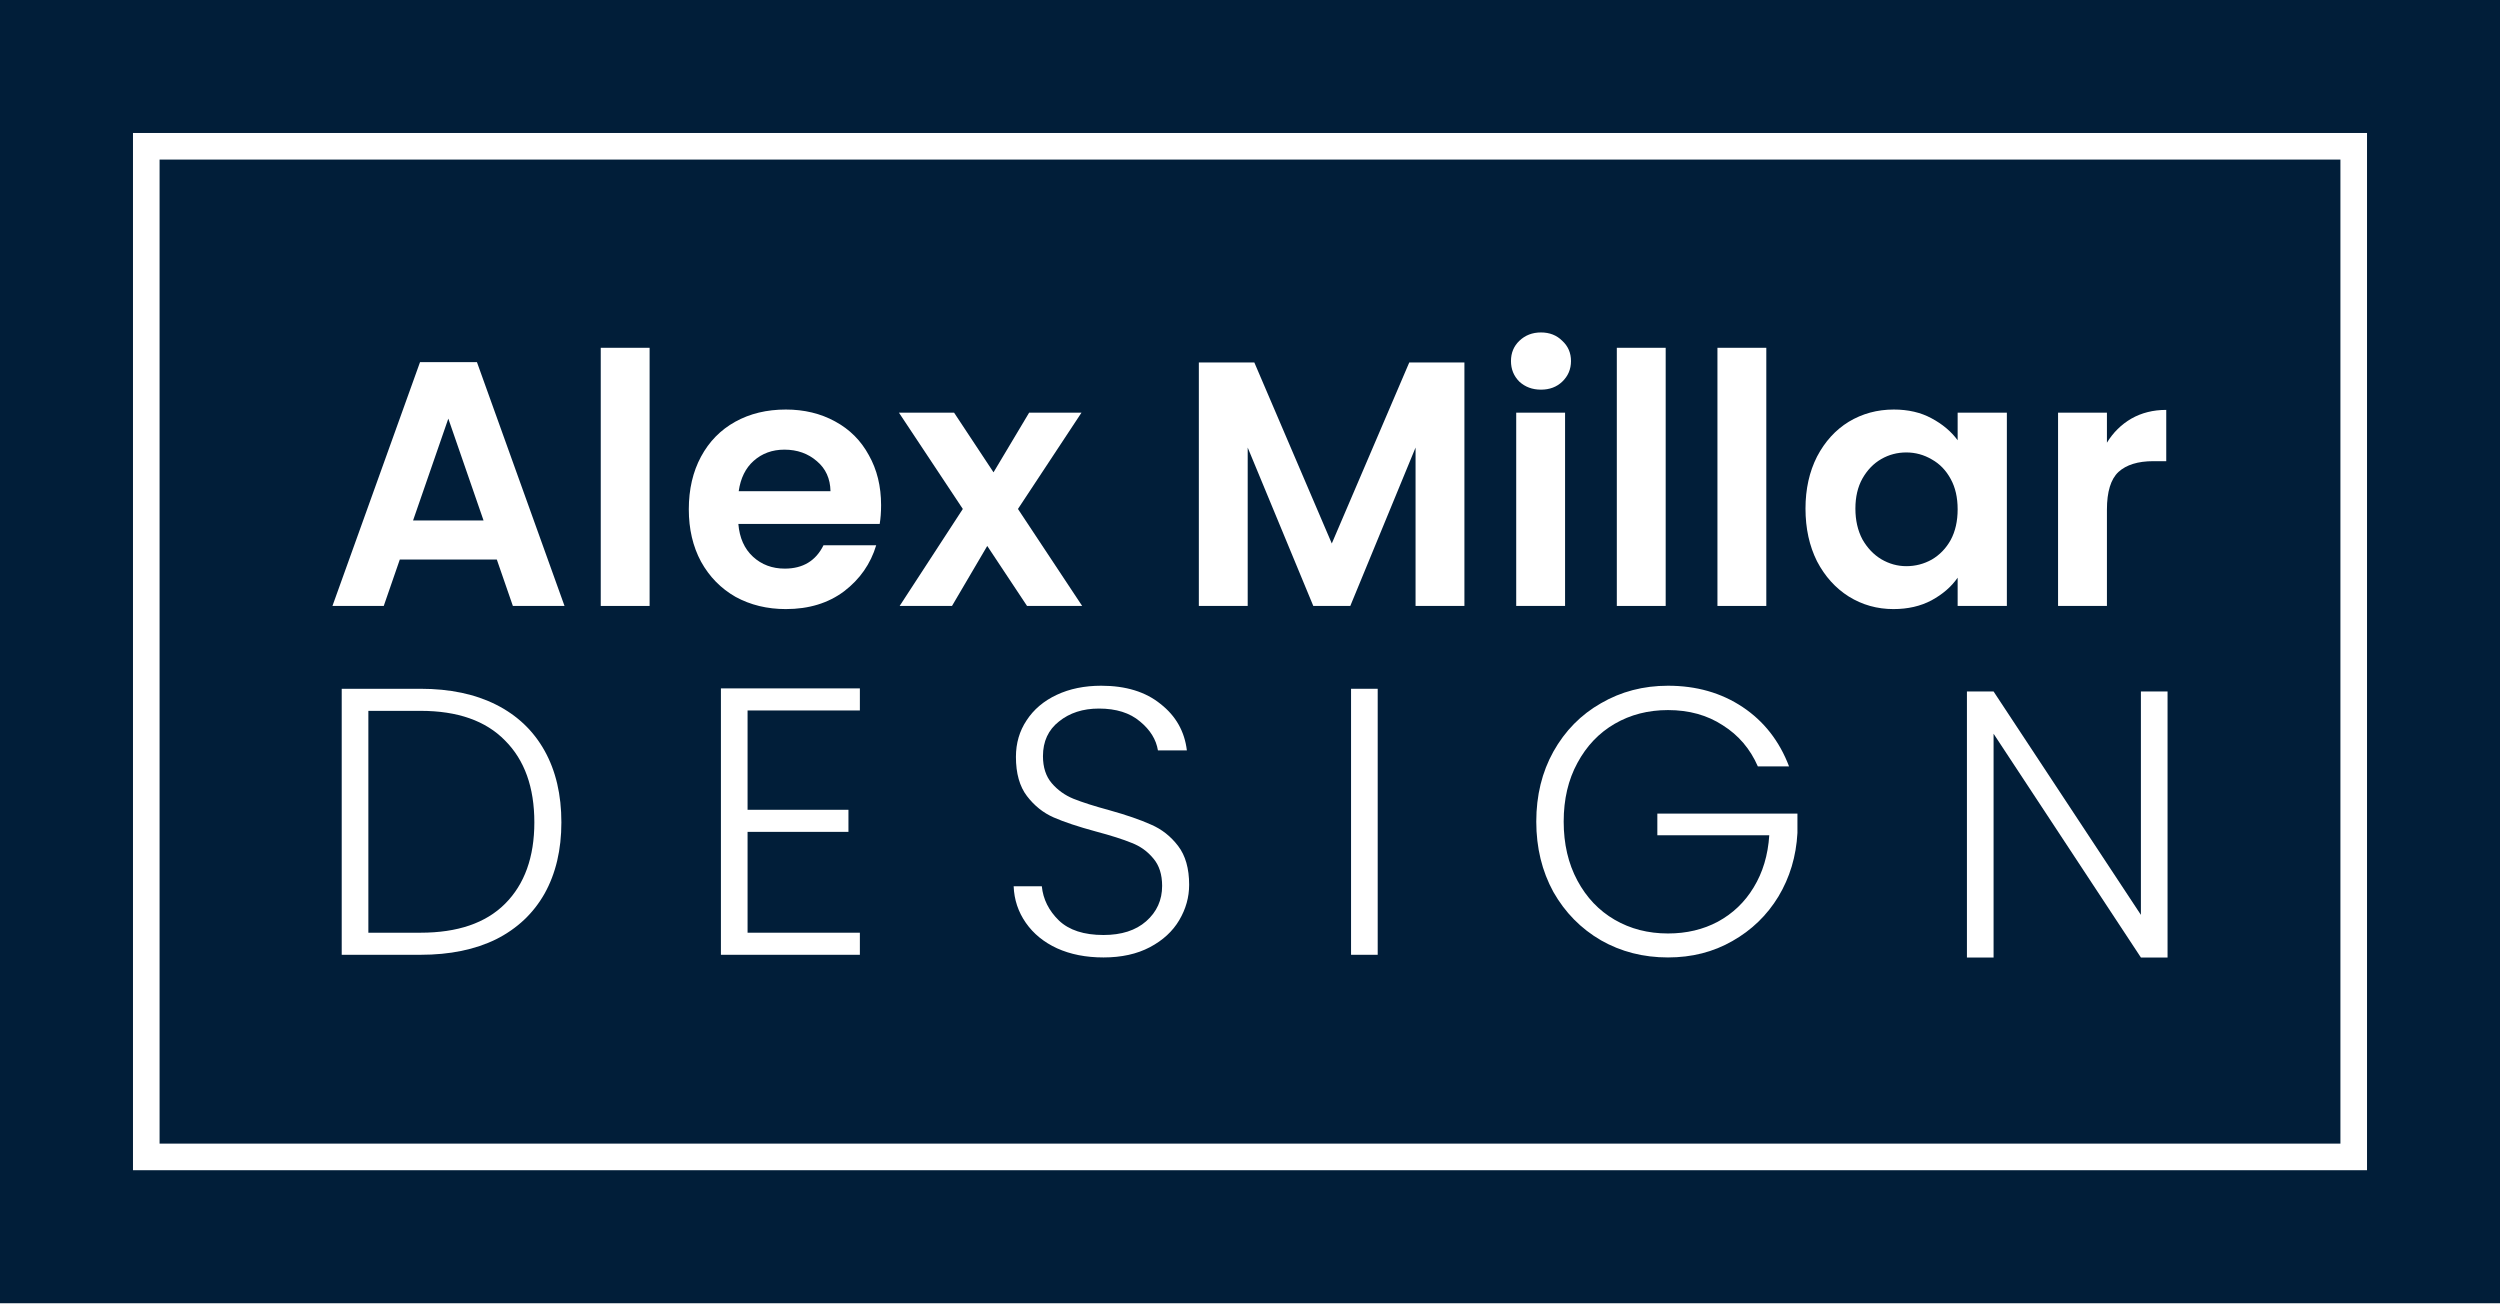
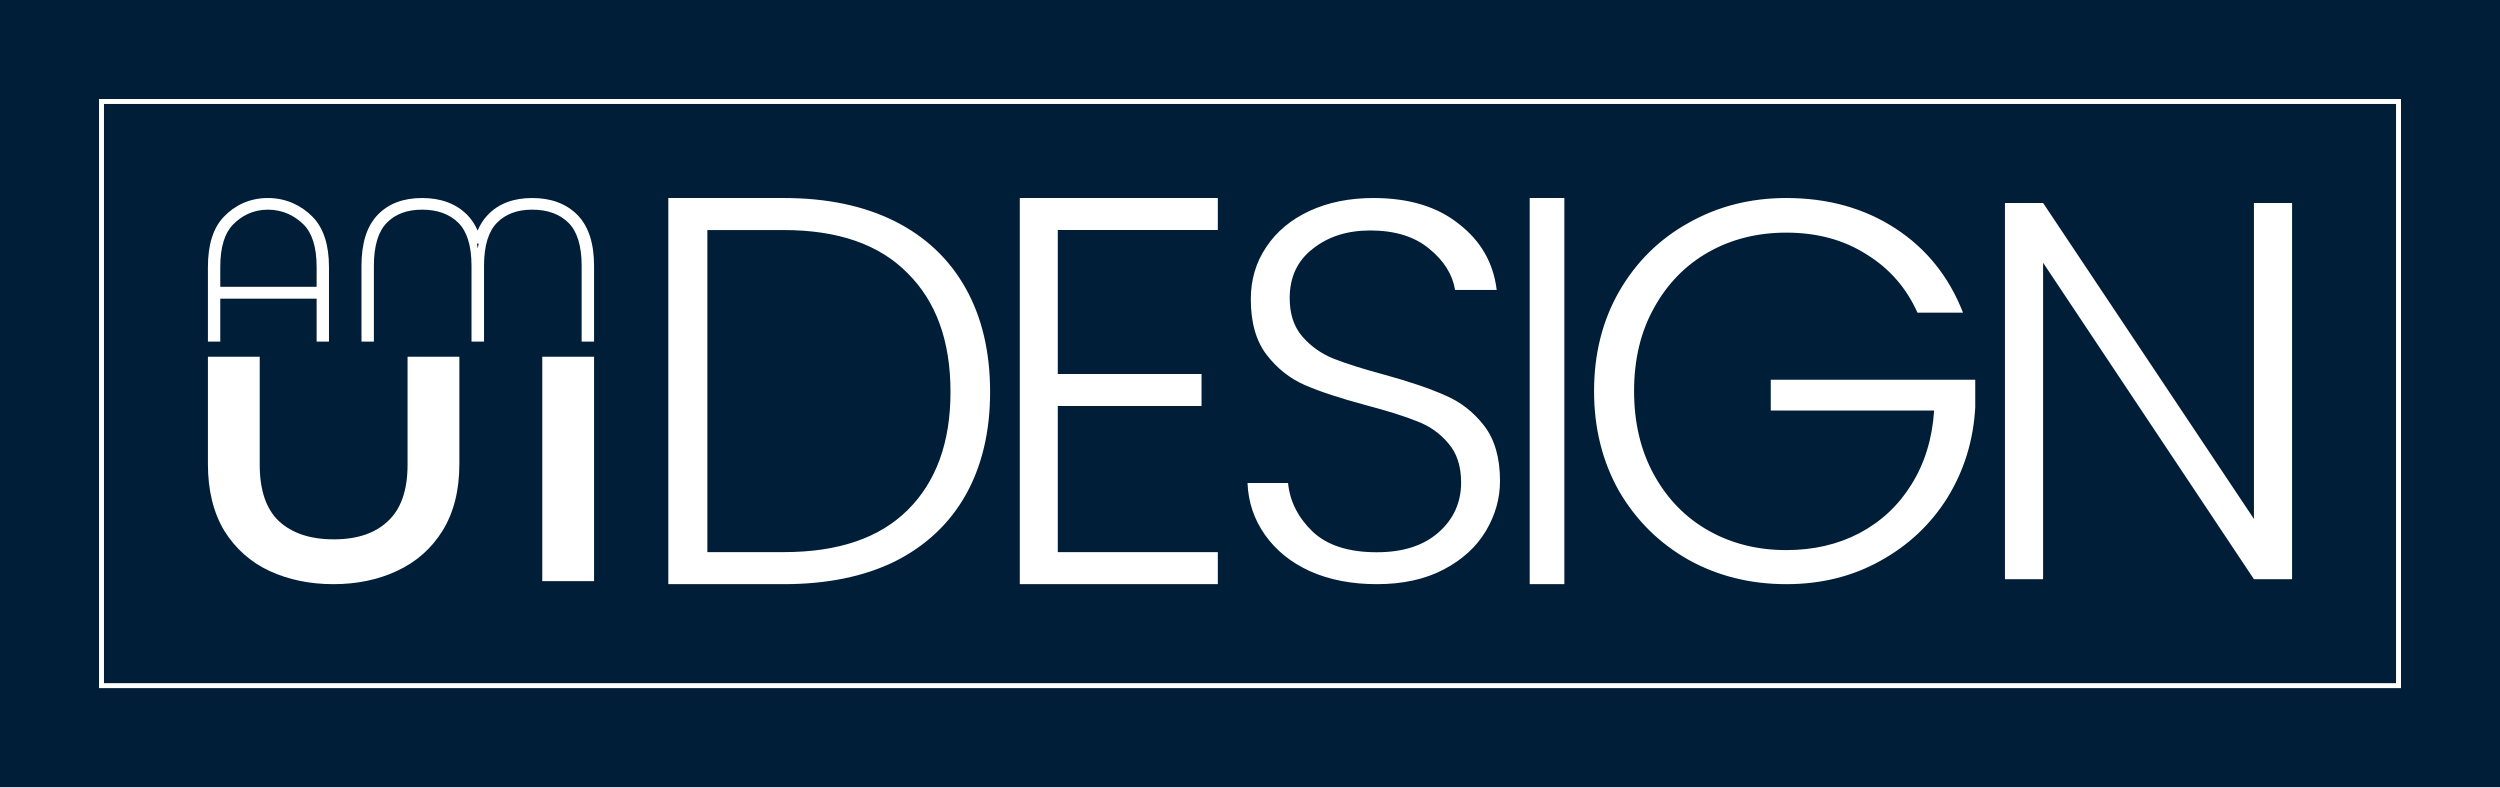
- <svg xmlns="http://www.w3.org/2000/svg" width="188" height="98" viewBox="0 0 188 98" fill="none">
-   <rect width="188" height="98" fill="#011E39" />
-   <path d="M163 72.004H160.996L149.917 55.177V72.004H147.913V52H149.917L160.996 68.799V52H163V72.004Z" fill="white" />
-   <path d="M132.19 57.634C131.617 56.317 130.739 55.287 129.556 54.543C128.392 53.78 127.018 53.398 125.433 53.398C123.945 53.398 122.609 53.742 121.425 54.429C120.242 55.115 119.307 56.098 118.62 57.376C117.933 58.636 117.589 60.105 117.589 61.783C117.589 63.462 117.933 64.941 118.62 66.219C119.307 67.498 120.242 68.48 121.425 69.167C122.609 69.854 123.945 70.197 125.433 70.197C126.827 70.197 128.077 69.901 129.184 69.31C130.31 68.699 131.207 67.841 131.875 66.734C132.562 65.609 132.953 64.302 133.049 62.814H124.632V61.182H135.167V62.642C135.072 64.397 134.595 65.99 133.736 67.421C132.877 68.833 131.722 69.949 130.272 70.769C128.84 71.59 127.228 72 125.433 72C123.582 72 121.903 71.571 120.395 70.712C118.887 69.835 117.694 68.623 116.816 67.078C115.957 65.513 115.528 63.748 115.528 61.783C115.528 59.818 115.957 58.063 116.816 56.518C117.694 54.953 118.887 53.742 120.395 52.883C121.903 52.006 123.582 51.567 125.433 51.567C127.571 51.567 129.442 52.101 131.045 53.169C132.648 54.238 133.812 55.726 134.537 57.634H132.19Z" fill="white" />
-   <path d="M103.603 51.796V71.8H101.599V51.796H103.603Z" fill="white" />
-   <path d="M82.983 72C81.666 72 80.502 71.771 79.49 71.313C78.498 70.855 77.715 70.216 77.143 69.396C76.57 68.575 76.265 67.66 76.227 66.648H78.345C78.441 67.621 78.87 68.48 79.633 69.224C80.397 69.949 81.513 70.312 82.983 70.312C84.338 70.312 85.407 69.968 86.189 69.281C86.991 68.575 87.392 67.688 87.392 66.62C87.392 65.761 87.172 65.075 86.733 64.559C86.294 64.025 85.75 63.634 85.102 63.386C84.453 63.119 83.555 62.833 82.41 62.528C81.074 62.165 80.015 61.812 79.233 61.469C78.45 61.125 77.782 60.591 77.228 59.866C76.675 59.141 76.398 58.158 76.398 56.918C76.398 55.888 76.665 54.972 77.2 54.171C77.734 53.351 78.488 52.712 79.462 52.254C80.435 51.796 81.552 51.567 82.811 51.567C84.662 51.567 86.151 52.025 87.277 52.941C88.422 53.837 89.081 55.001 89.253 56.432H87.077C86.943 55.611 86.495 54.886 85.731 54.257C84.968 53.608 83.937 53.284 82.639 53.284C81.437 53.284 80.435 53.608 79.633 54.257C78.832 54.886 78.431 55.755 78.431 56.861C78.431 57.701 78.65 58.378 79.089 58.893C79.528 59.408 80.072 59.799 80.721 60.066C81.389 60.334 82.286 60.62 83.412 60.925C84.71 61.287 85.76 61.65 86.562 62.012C87.363 62.356 88.041 62.89 88.594 63.615C89.148 64.34 89.424 65.313 89.424 66.534C89.424 67.469 89.176 68.356 88.68 69.195C88.184 70.035 87.449 70.712 86.476 71.227C85.502 71.742 84.338 72 82.983 72Z" fill="white" />
-   <path d="M56.217 53.427V60.896H63.803V62.556H56.217V70.14H64.662V71.8H54.213V51.767H64.662V53.427H56.217Z" fill="white" />
-   <path d="M31.623 51.796C33.837 51.796 35.736 52.197 37.32 52.998C38.904 53.799 40.116 54.953 40.956 56.461C41.796 57.968 42.216 59.761 42.216 61.841C42.216 63.901 41.796 65.685 40.956 67.192C40.116 68.68 38.904 69.825 37.32 70.626C35.736 71.409 33.837 71.8 31.623 71.8H25.697V51.796H31.623ZM31.623 70.14C34.41 70.14 36.528 69.415 37.979 67.965C39.448 66.496 40.183 64.454 40.183 61.841C40.183 59.208 39.448 57.157 37.979 55.688C36.528 54.2 34.41 53.456 31.623 53.456H27.701V70.14H31.623Z" fill="white" />
-   <path d="M158.441 33.29C158.913 32.52 159.525 31.917 160.278 31.48C161.047 31.042 161.922 30.824 162.902 30.824V34.68H161.931C160.776 34.68 159.901 34.951 159.307 35.493C158.729 36.035 158.441 36.98 158.441 38.326V45.567H154.766V31.034H158.441V33.29Z" fill="white" />
-   <path d="M135.773 38.248C135.773 36.779 136.062 35.476 136.639 34.339C137.234 33.202 138.03 32.328 139.027 31.716C140.042 31.104 141.171 30.797 142.413 30.797C143.498 30.797 144.442 31.016 145.247 31.453C146.069 31.89 146.725 32.441 147.215 33.106V31.034H150.916V45.567H147.215V43.442C146.743 44.124 146.087 44.692 145.247 45.147C144.425 45.584 143.471 45.803 142.387 45.803C141.162 45.803 140.042 45.488 139.027 44.858C138.03 44.229 137.234 43.346 136.639 42.209C136.062 41.055 135.773 39.734 135.773 38.248ZM147.215 38.3C147.215 37.408 147.04 36.648 146.691 36.018C146.341 35.371 145.868 34.881 145.273 34.549C144.679 34.199 144.04 34.024 143.358 34.024C142.675 34.024 142.045 34.19 141.468 34.523C140.891 34.855 140.418 35.345 140.051 35.992C139.701 36.621 139.526 37.373 139.526 38.248C139.526 39.122 139.701 39.892 140.051 40.556C140.418 41.203 140.891 41.702 141.468 42.051C142.063 42.401 142.693 42.576 143.358 42.576C144.04 42.576 144.679 42.41 145.273 42.078C145.868 41.728 146.341 41.238 146.691 40.609C147.04 39.962 147.215 39.192 147.215 38.3Z" fill="white" />
-   <path d="M132.826 26.154V45.567H129.152V26.154H132.826Z" fill="white" />
-   <path d="M125.259 26.154V45.567H121.585V26.154H125.259Z" fill="white" />
-   <path d="M115.882 29.302C115.235 29.302 114.692 29.101 114.255 28.699C113.835 28.279 113.625 27.763 113.625 27.151C113.625 26.539 113.835 26.032 114.255 25.63C114.692 25.21 115.235 25 115.882 25C116.529 25 117.063 25.21 117.483 25.63C117.92 26.032 118.139 26.539 118.139 27.151C118.139 27.763 117.92 28.279 117.483 28.699C117.063 29.101 116.529 29.302 115.882 29.302ZM117.693 31.034V45.567H114.019V31.034H117.693Z" fill="white" />
-   <path d="M110.124 27.256V45.567H106.45V33.657L101.542 45.567H98.76L93.827 33.657V45.567H90.153V27.256H94.325L100.151 40.871L105.977 27.256H110.124Z" fill="white" />
-   <path d="M77.233 45.567L74.241 41.055L71.59 45.567H67.654L72.404 38.274L67.601 31.034H71.748L74.713 35.519L77.39 31.034H81.327L76.55 38.274L81.379 45.567H77.233Z" fill="white" />
-   <path d="M66.258 37.985C66.258 38.51 66.223 38.982 66.153 39.402H55.525C55.612 40.451 55.98 41.273 56.627 41.868C57.274 42.462 58.07 42.76 59.015 42.76C60.38 42.76 61.351 42.174 61.928 41.002H65.891C65.471 42.401 64.666 43.556 63.476 44.465C62.287 45.357 60.826 45.803 59.094 45.803C57.694 45.803 56.434 45.497 55.315 44.885C54.212 44.255 53.346 43.372 52.717 42.235C52.104 41.098 51.798 39.787 51.798 38.3C51.798 36.796 52.104 35.476 52.717 34.339C53.329 33.202 54.186 32.328 55.288 31.716C56.391 31.104 57.659 30.797 59.094 30.797C60.476 30.797 61.709 31.095 62.794 31.689C63.896 32.284 64.745 33.132 65.34 34.234C65.952 35.318 66.258 36.569 66.258 37.985ZM62.453 36.936C62.435 35.992 62.094 35.24 61.429 34.68C60.764 34.103 59.951 33.814 58.989 33.814C58.079 33.814 57.309 34.094 56.679 34.654C56.067 35.196 55.691 35.957 55.551 36.936H62.453Z" fill="white" />
-   <path d="M48.85 26.154V45.567H45.176V26.154H48.85Z" fill="white" />
-   <path d="M37.361 42.078H30.065L28.858 45.567H25L31.587 27.23H35.865L42.452 45.567H38.568L37.361 42.078ZM36.363 39.14L33.713 31.48L31.062 39.14H36.363Z" fill="white" />
-   <rect x="11" y="11" width="166" height="76" stroke="white" stroke-width="2" />
+ <svg xmlns="http://www.w3.org/2000/svg" width="505" height="159" viewBox="0 0 505 159" fill="none">
+   <rect width="505" height="159" fill="#011E39" />
+   <path fill-rule="evenodd" clip-rule="evenodd" d="M180.737 44.687C174.503 41.562 167.031 40 158.319 40H135V118H158.319C167.031 118 174.503 116.475 180.737 113.425C186.97 110.3 191.739 105.837 195.043 100.034C198.348 94.157 200 87.202 200 79.167C200 71.059 198.348 64.066 195.043 58.189C191.739 52.312 186.97 47.811 180.737 44.687ZM183.328 103.047C177.62 108.701 169.284 111.528 158.319 111.528H142.886V46.472H158.319C169.284 46.472 177.62 49.373 183.328 55.176C189.11 60.904 192.002 68.901 192.002 79.167C192.002 89.359 189.11 97.319 183.328 103.047ZM213.671 46.463V75.546H242.712V82.009H213.671V111.537H246V118H206V40H246V46.463H213.671ZM264.612 115.378C268.521 117.126 273.02 118 278.108 118C283.345 118 287.844 117.017 291.605 115.05C295.367 113.084 298.206 110.499 300.124 107.294C302.041 104.09 303 100.703 303 97.135C303 92.473 301.931 88.759 299.792 85.992C297.653 83.224 295.035 81.185 291.937 79.874C288.839 78.49 284.783 77.106 279.768 75.723C275.416 74.557 271.95 73.465 269.369 72.445C266.861 71.426 264.759 69.933 263.063 67.966C261.367 66 260.518 63.415 260.518 60.21C260.518 55.986 262.067 52.672 265.165 50.269C268.262 47.793 272.134 46.555 276.781 46.555C281.796 46.555 285.779 47.793 288.729 50.269C291.679 52.672 293.412 55.44 293.928 58.571H302.336C301.672 53.109 299.128 48.667 294.703 45.244C290.351 41.748 284.599 40 277.445 40C272.577 40 268.262 40.874 264.501 42.622C260.74 44.37 257.826 46.809 255.761 49.941C253.696 53 252.664 56.496 252.664 60.429C252.664 65.162 253.733 68.913 255.872 71.681C258.011 74.448 260.592 76.487 263.616 77.798C266.64 79.109 270.733 80.457 275.896 81.84C280.321 83.006 283.787 84.098 286.295 85.118C288.803 86.064 290.905 87.557 292.601 89.597C294.297 91.563 295.145 94.185 295.145 97.462C295.145 101.541 293.597 104.927 290.499 107.622C287.475 110.244 283.345 111.555 278.108 111.555C272.429 111.555 268.115 110.171 265.165 107.403C262.215 104.563 260.555 101.286 260.187 97.571H252C252.148 101.431 253.328 104.927 255.54 108.059C257.753 111.19 260.777 113.63 264.612 115.378ZM316 40V118H309V40H316ZM377 51.361C381.639 54.202 385.082 58.135 387.327 63.16H396.531C393.687 55.877 389.122 50.196 382.837 46.118C376.551 42.039 369.218 40 360.837 40C353.578 40 346.993 41.675 341.082 45.025C335.17 48.303 330.493 52.927 327.051 58.899C323.684 64.798 322 71.499 322 79C322 86.501 323.684 93.238 327.051 99.21C330.493 105.109 335.17 109.734 341.082 113.084C346.993 116.361 353.578 118 360.837 118C367.871 118 374.194 116.434 379.806 113.303C385.493 110.171 390.02 105.91 393.388 100.521C396.755 95.059 398.626 88.978 399 82.277V76.706H357.694V82.933H390.694C390.32 88.613 388.786 93.602 386.092 97.899C383.473 102.123 379.956 105.401 375.541 107.731C371.201 109.989 366.299 111.118 360.837 111.118C355 111.118 349.762 109.807 345.122 107.185C340.483 104.563 336.816 100.812 334.122 95.933C331.429 91.053 330.082 85.409 330.082 79C330.082 72.591 331.429 66.983 334.122 62.176C336.816 57.297 340.483 53.546 345.122 50.924C349.762 48.303 355 46.992 360.837 46.992C367.048 46.992 372.435 48.448 377 51.361ZM455.296 117H463V41H455.296V104.823L412.704 41H405V117H412.704V53.069L455.296 117Z" fill="white" />
+   <path fill-rule="evenodd" clip-rule="evenodd" d="M52.462 72.062H42V93.751C42 98.995 43.082 103.498 45.302 107.21L45.307 107.218L45.312 107.227C47.582 110.852 50.641 113.567 54.474 115.353L54.48 115.355C58.343 117.125 62.638 118 67.349 118C72.058 118 76.325 117.125 80.129 115.354C84.022 113.57 87.114 110.856 89.386 107.227L89.39 107.221C91.676 103.507 92.791 99 92.791 93.751V72.062H82.329V93.839C82.329 99.135 80.949 102.869 78.376 105.254L78.368 105.262C75.816 107.68 72.219 108.949 67.442 108.949C62.603 108.949 58.941 107.68 56.326 105.258C53.813 102.874 52.462 99.138 52.462 93.839V72.062ZM120 72.062H109.538V117.384H120V72.062Z" fill="white" />
+   <path fill-rule="evenodd" clip-rule="evenodd" d="M96.325 49.203C96.394 49.52 96.455 49.846 96.508 50.18C96.56 49.845 96.62 49.519 96.688 49.201L96.325 49.203ZM96.486 46.579C97.002 45.35 97.686 44.286 98.547 43.398C100.734 41.106 103.757 40 107.51 40C111.267 40 114.33 41.107 116.612 43.388L116.616 43.392C118.919 45.727 120 49.212 120 53.696V69H117.494V53.696C117.494 49.567 116.555 46.732 114.844 45.013C113.067 43.26 110.652 42.352 107.51 42.352C104.438 42.352 102.092 43.258 100.382 45.006C98.699 46.725 97.774 49.562 97.774 53.696L97.774 69H95.246V53.696C95.246 49.567 94.307 46.732 92.596 45.013C90.819 43.261 88.403 42.352 85.262 42.352C82.189 42.352 79.844 43.258 78.133 45.006C76.45 46.725 75.525 49.562 75.525 53.696L75.525 69H73.02L73.02 53.696C73.02 49.19 74.063 45.705 76.298 43.398C78.486 41.106 81.508 40 85.262 40C89.018 40 92.082 41.107 94.364 43.388L94.368 43.392C95.25 44.287 95.954 45.352 96.486 46.579ZM45.241 43.764C47.405 41.497 50.394 40 54.104 40C57.817 40 60.846 41.498 63.103 43.753L63.107 43.757C65.385 46.067 66.453 49.513 66.453 53.944L66.453 69H63.959L63.959 60.331H44.494L44.494 69H42V53.944C42 49.491 43.031 46.045 45.241 43.764ZM54.104 42.352C51.07 42.352 48.755 43.64 47.068 45.364C45.407 47.06 44.494 49.861 44.494 53.944L44.494 57.933H63.959V53.944C63.959 49.865 63.032 47.068 61.343 45.371C59.59 43.642 57.206 42.352 54.104 42.352Z" fill="white" />
+   <rect x="20.5" y="20.5" width="464" height="118" stroke="white" />
</svg>
